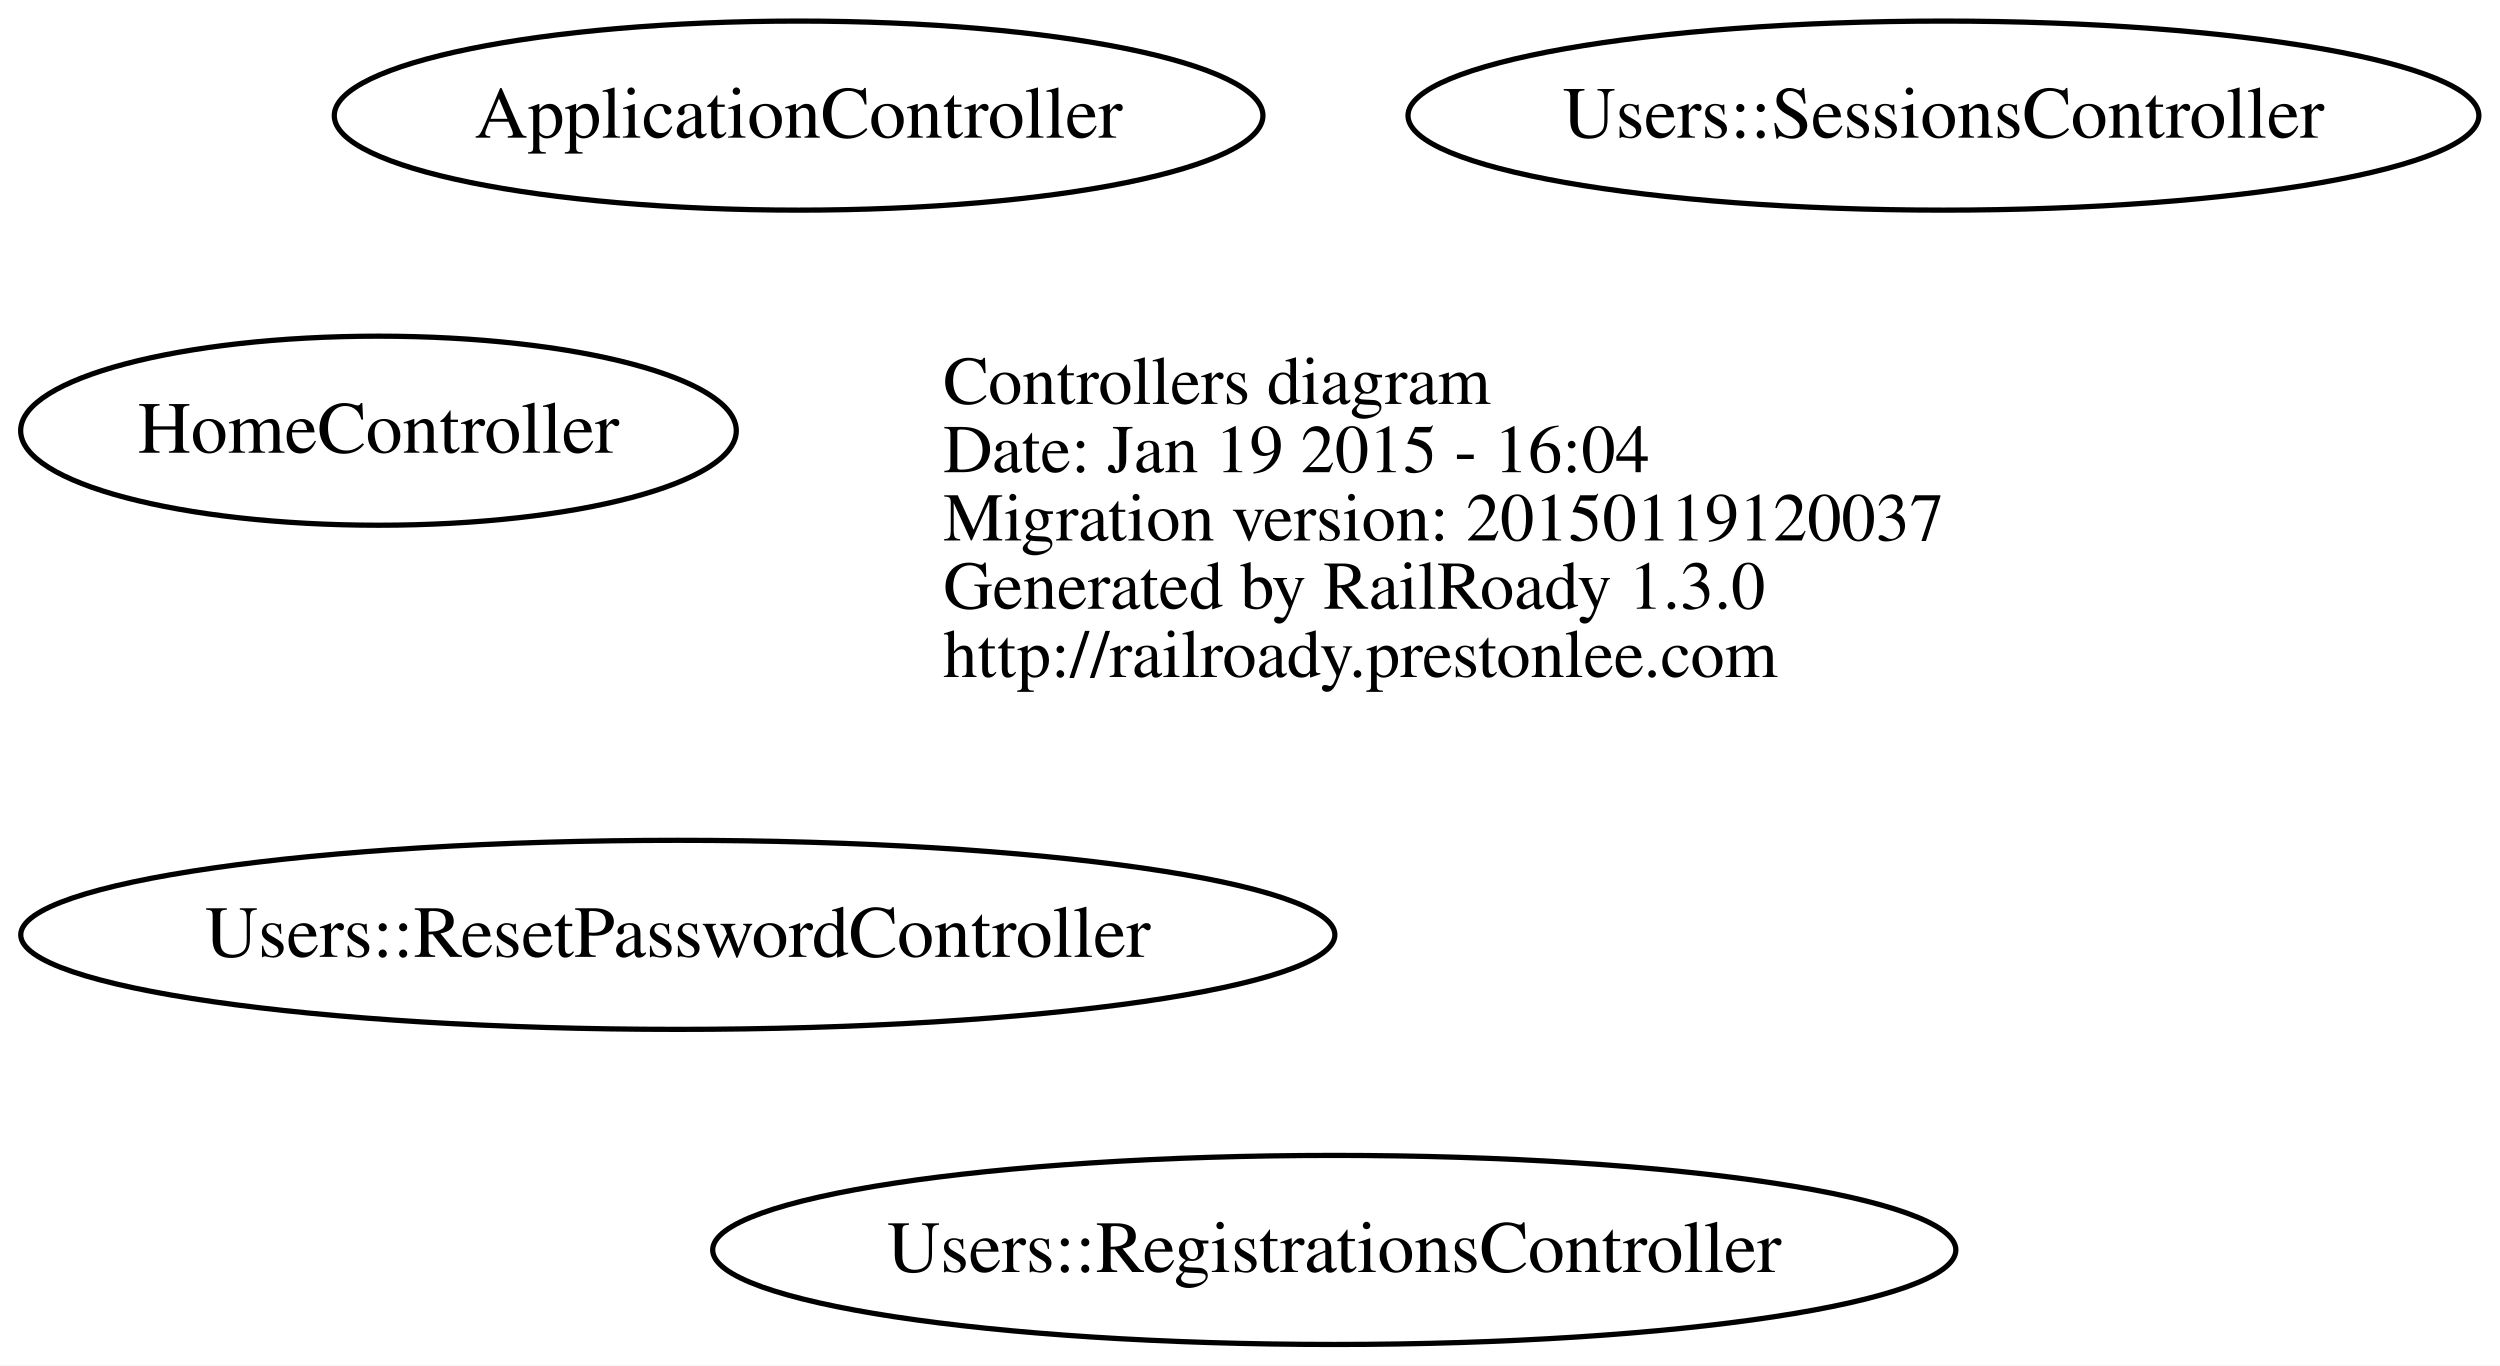
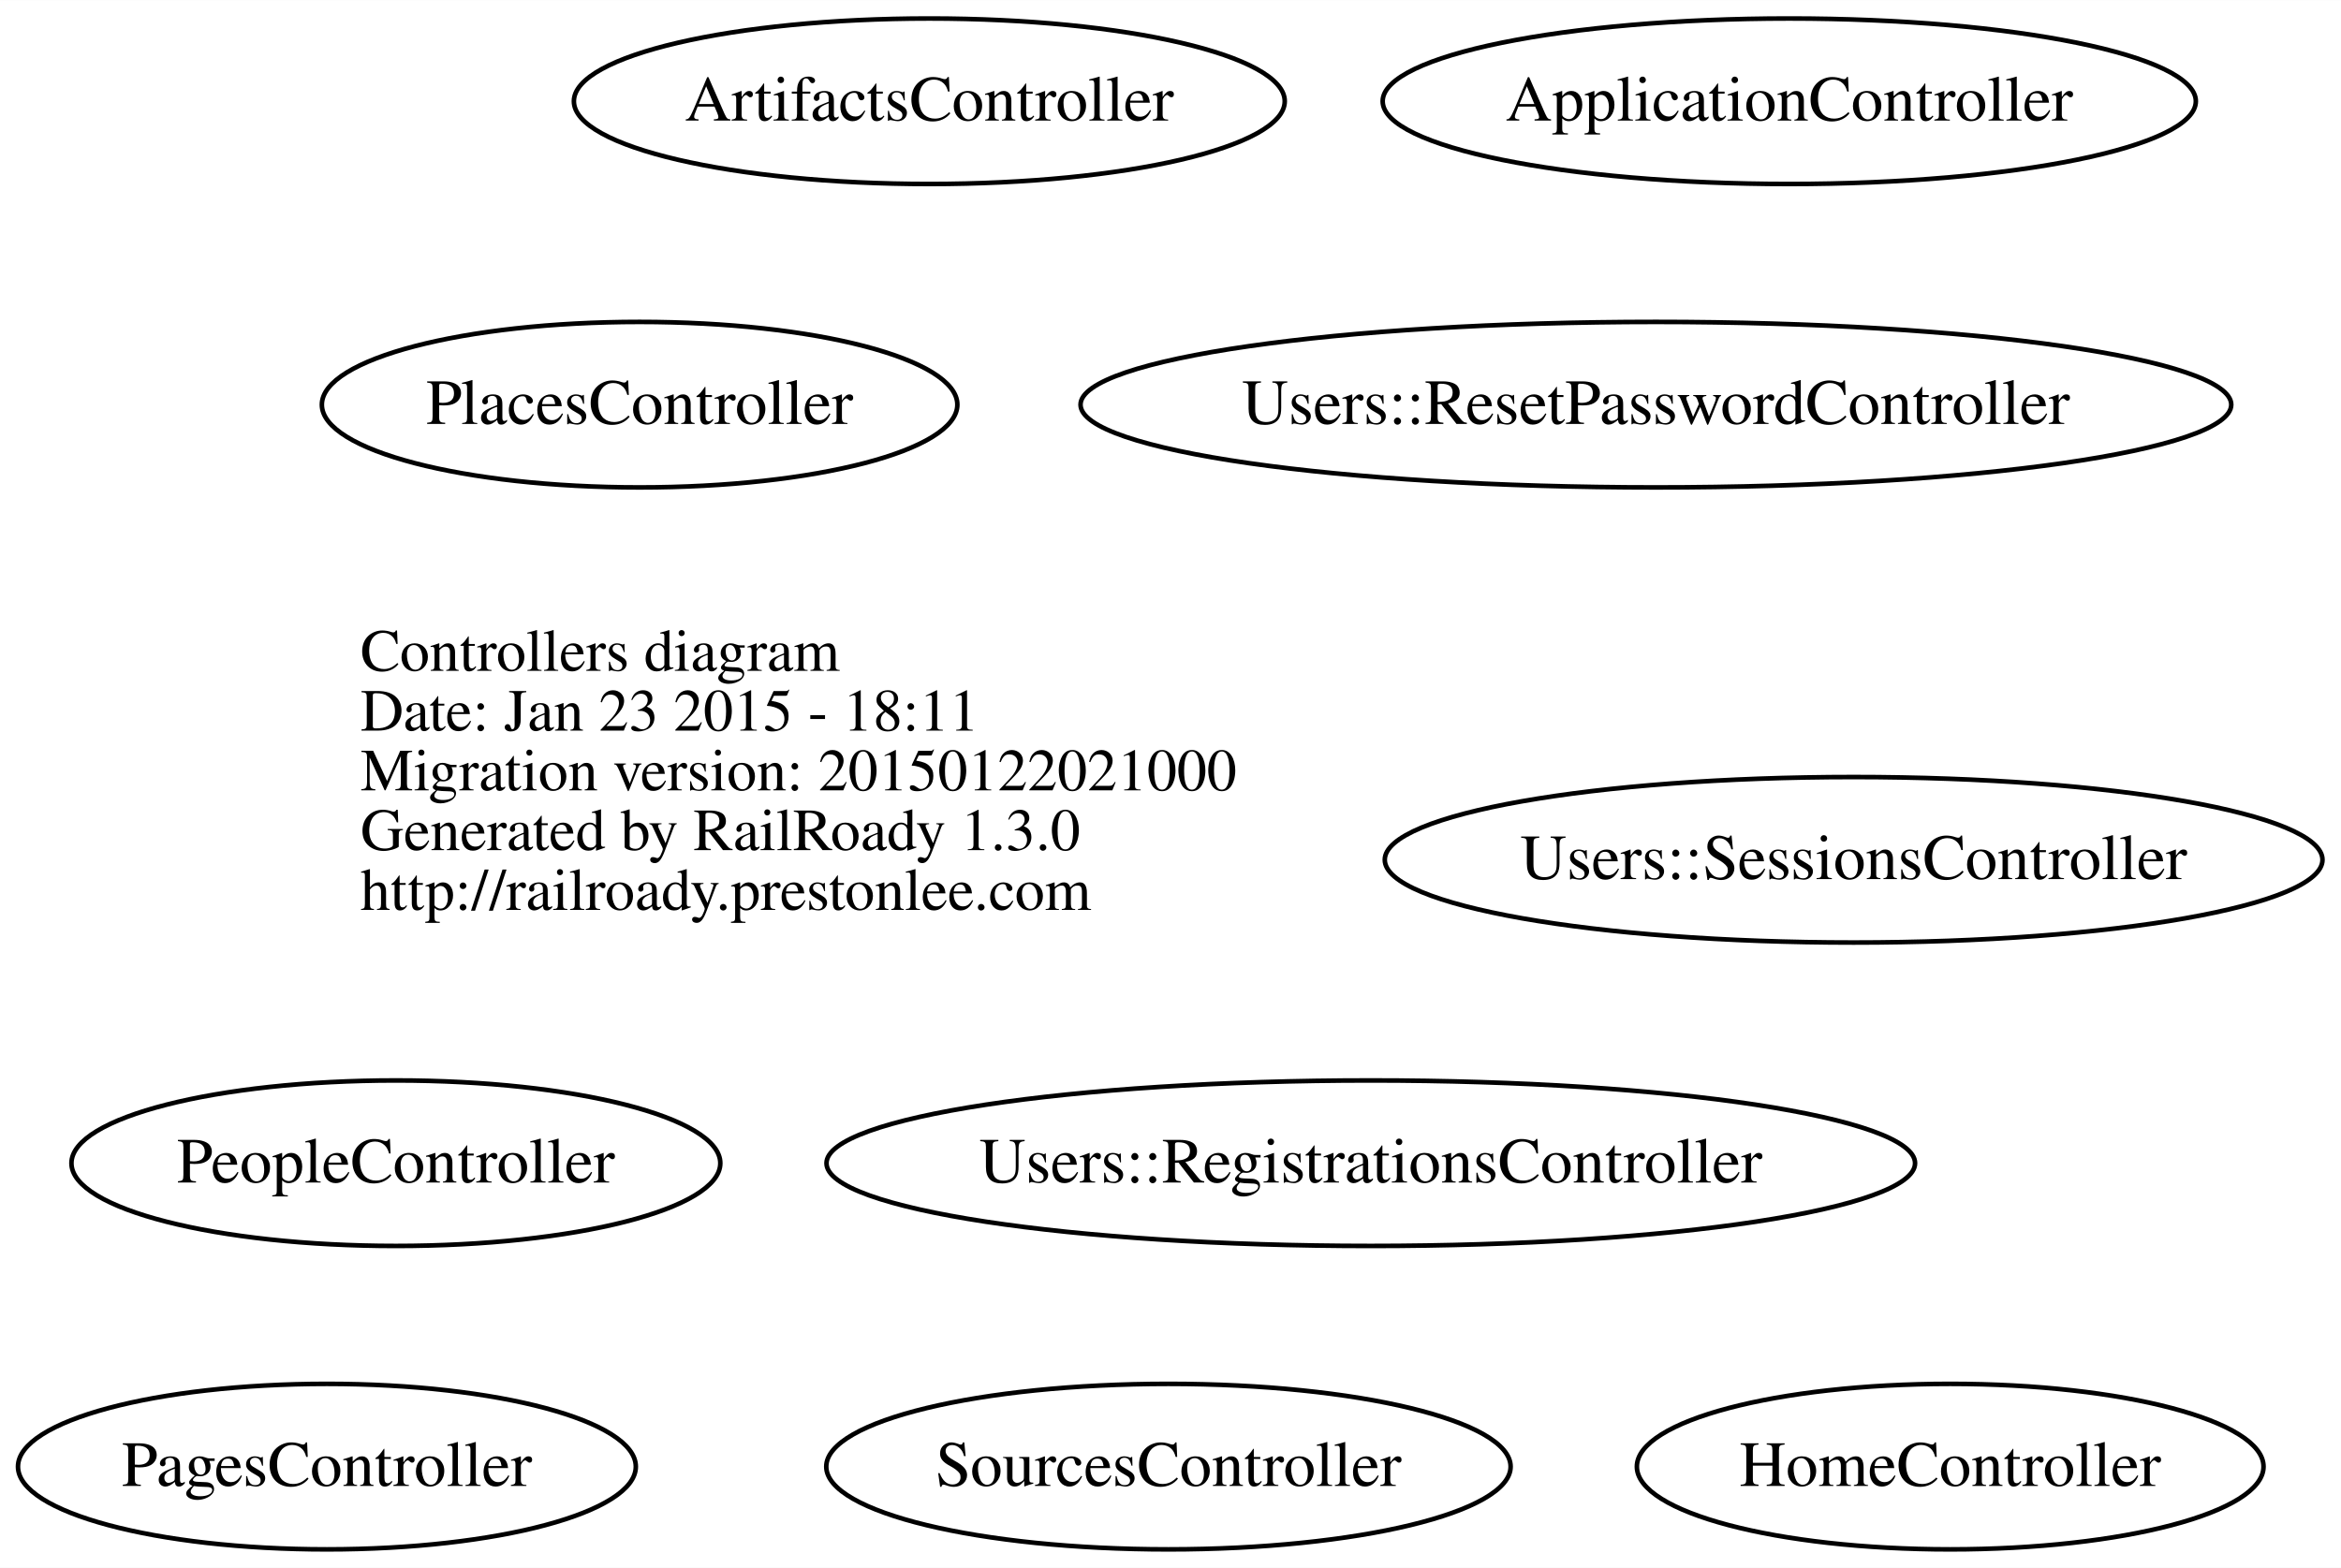
- <svg xmlns="http://www.w3.org/2000/svg" width="476pt" height="260pt" viewBox="0.00 0.00 476.05 260.00">
-   <g id="graph0" class="graph" transform="scale(1 1) rotate(0) translate(136.069 172)">
-     <polygon fill="white" stroke="none" points="-136.069,88 -136.069,-172 339.979,-172 339.979,88 -136.069,88" />
+ <svg xmlns="http://www.w3.org/2000/svg" width="509pt" height="341pt" viewBox="0.00 0.00 509.07 341.00">
+   <g id="graph0" class="graph" transform="scale(1 1) rotate(0) translate(180.088 161)">
+     <polygon fill="white" stroke="none" points="-180.088,180 -180.088,-161 328.979,-161 328.979,180 -180.088,180" />
    <g id="node1" class="node">
-       <text text-anchor="start" x="43.55" y="-95.1" font-family="Times,serif" font-size="13.00">Controllers diagram</text>
-       <text text-anchor="start" x="43.55" y="-82.1" font-family="Times,serif" font-size="13.00">Date: Jan 19 2015 - 16:04</text>
-       <text text-anchor="start" x="43.55" y="-69.1" font-family="Times,serif" font-size="13.00">Migration version: 20150119120037</text>
-       <text text-anchor="start" x="43.55" y="-56.1" font-family="Times,serif" font-size="13.00">Generated by RailRoady 1.3.0</text>
-       <text text-anchor="start" x="43.55" y="-43.1" font-family="Times,serif" font-size="13.00">http://railroady.prestonlee.com</text>
+       <text text-anchor="start" x="-101.688" y="-15.1" font-family="Times,serif" font-size="13.00">Controllers diagram</text>
+       <text text-anchor="start" x="-101.688" y="-2.1" font-family="Times,serif" font-size="13.00">Date: Jan 23 2015 - 18:11</text>
+       <text text-anchor="start" x="-101.688" y="10.9" font-family="Times,serif" font-size="13.00">Migration version: 20150122021000</text>
+       <text text-anchor="start" x="-101.688" y="23.9" font-family="Times,serif" font-size="13.00">Generated by RailRoady 1.3.0</text>
+       <text text-anchor="start" x="-101.688" y="36.9" font-family="Times,serif" font-size="13.00">http://railroady.prestonlee.com</text>
    </g>
    <g id="node2" class="node">
-       <ellipse fill="none" stroke="black" cx="16" cy="-150" rx="88.417" ry="18" />
-       <text text-anchor="middle" x="16" y="-145.8" font-family="Times,serif" font-size="14.00">ApplicationController</text>
+       <ellipse fill="none" stroke="black" cx="209" cy="-139" rx="88.417" ry="18" />
+       <text text-anchor="middle" x="209" y="-134.8" font-family="Times,serif" font-size="14.00">ApplicationController</text>
    </g>
    <g id="node3" class="node">
-       <ellipse fill="none" stroke="black" cx="-64" cy="-90" rx="68.137" ry="18" />
-       <text text-anchor="middle" x="-64" y="-85.8" font-family="Times,serif" font-size="14.00">HomeController</text>
+       <ellipse fill="none" stroke="black" cx="22" cy="-139" rx="77.292" ry="18" />
+       <text text-anchor="middle" x="22" y="-134.8" font-family="Times,serif" font-size="14.00">ArtifactsController</text>
    </g>
    <g id="node4" class="node">
-       <ellipse fill="none" stroke="black" cx="118" cy="66" rx="118.361" ry="18" />
-       <text text-anchor="middle" x="118" y="70.2" font-family="Times,serif" font-size="14.00">Users::RegistrationsController</text>
+       <ellipse fill="none" stroke="black" cx="244" cy="158" rx="68.137" ry="18" />
+       <text text-anchor="middle" x="244" y="162.2" font-family="Times,serif" font-size="14.00">HomeController</text>
    </g>
    <g id="node5" class="node">
-       <ellipse fill="none" stroke="black" cx="-7" cy="6" rx="125.118" ry="18" />
-       <text text-anchor="middle" x="-7" y="10.2" font-family="Times,serif" font-size="14.00">Users::ResetPasswordController</text>
+       <ellipse fill="none" stroke="black" cx="-109" cy="158" rx="67.177" ry="18" />
+       <text text-anchor="middle" x="-109" y="162.2" font-family="Times,serif" font-size="14.00">PagesController</text>
    </g>
    <g id="node6" class="node">
-       <ellipse fill="none" stroke="black" cx="234" cy="-150" rx="101.957" ry="18" />
-       <text text-anchor="middle" x="234" y="-145.8" font-family="Times,serif" font-size="14.00">Users::SessionsController</text>
+       <ellipse fill="none" stroke="black" cx="-94" cy="92" rx="70.551" ry="18" />
+       <text text-anchor="middle" x="-94" y="96.2" font-family="Times,serif" font-size="14.00">PeopleController</text>
+     </g>
+     <g id="node7" class="node">
+       <ellipse fill="none" stroke="black" cx="-41" cy="-73" rx="69.098" ry="18" />
+       <text text-anchor="middle" x="-41" y="-68.8" font-family="Times,serif" font-size="14.00">PlacesController</text>
+     </g>
+     <g id="node8" class="node">
+       <ellipse fill="none" stroke="black" cx="74" cy="158" rx="74.41" ry="18" />
+       <text text-anchor="middle" x="74" y="162.2" font-family="Times,serif" font-size="14.00">SourcesController</text>
+     </g>
+     <g id="node9" class="node">
+       <ellipse fill="none" stroke="black" cx="118" cy="92" rx="118.361" ry="18" />
+       <text text-anchor="middle" x="118" y="96.2" font-family="Times,serif" font-size="14.00">Users::RegistrationsController</text>
+     </g>
+     <g id="node10" class="node">
+       <ellipse fill="none" stroke="black" cx="180" cy="-73" rx="125.118" ry="18" />
+       <text text-anchor="middle" x="180" y="-68.8" font-family="Times,serif" font-size="14.00">Users::ResetPasswordController</text>
+     </g>
+     <g id="node11" class="node">
+       <ellipse fill="none" stroke="black" cx="223" cy="26" rx="101.957" ry="18" />
+       <text text-anchor="middle" x="223" y="30.2" font-family="Times,serif" font-size="14.00">Users::SessionsController</text>
    </g>
  </g>
</svg>
